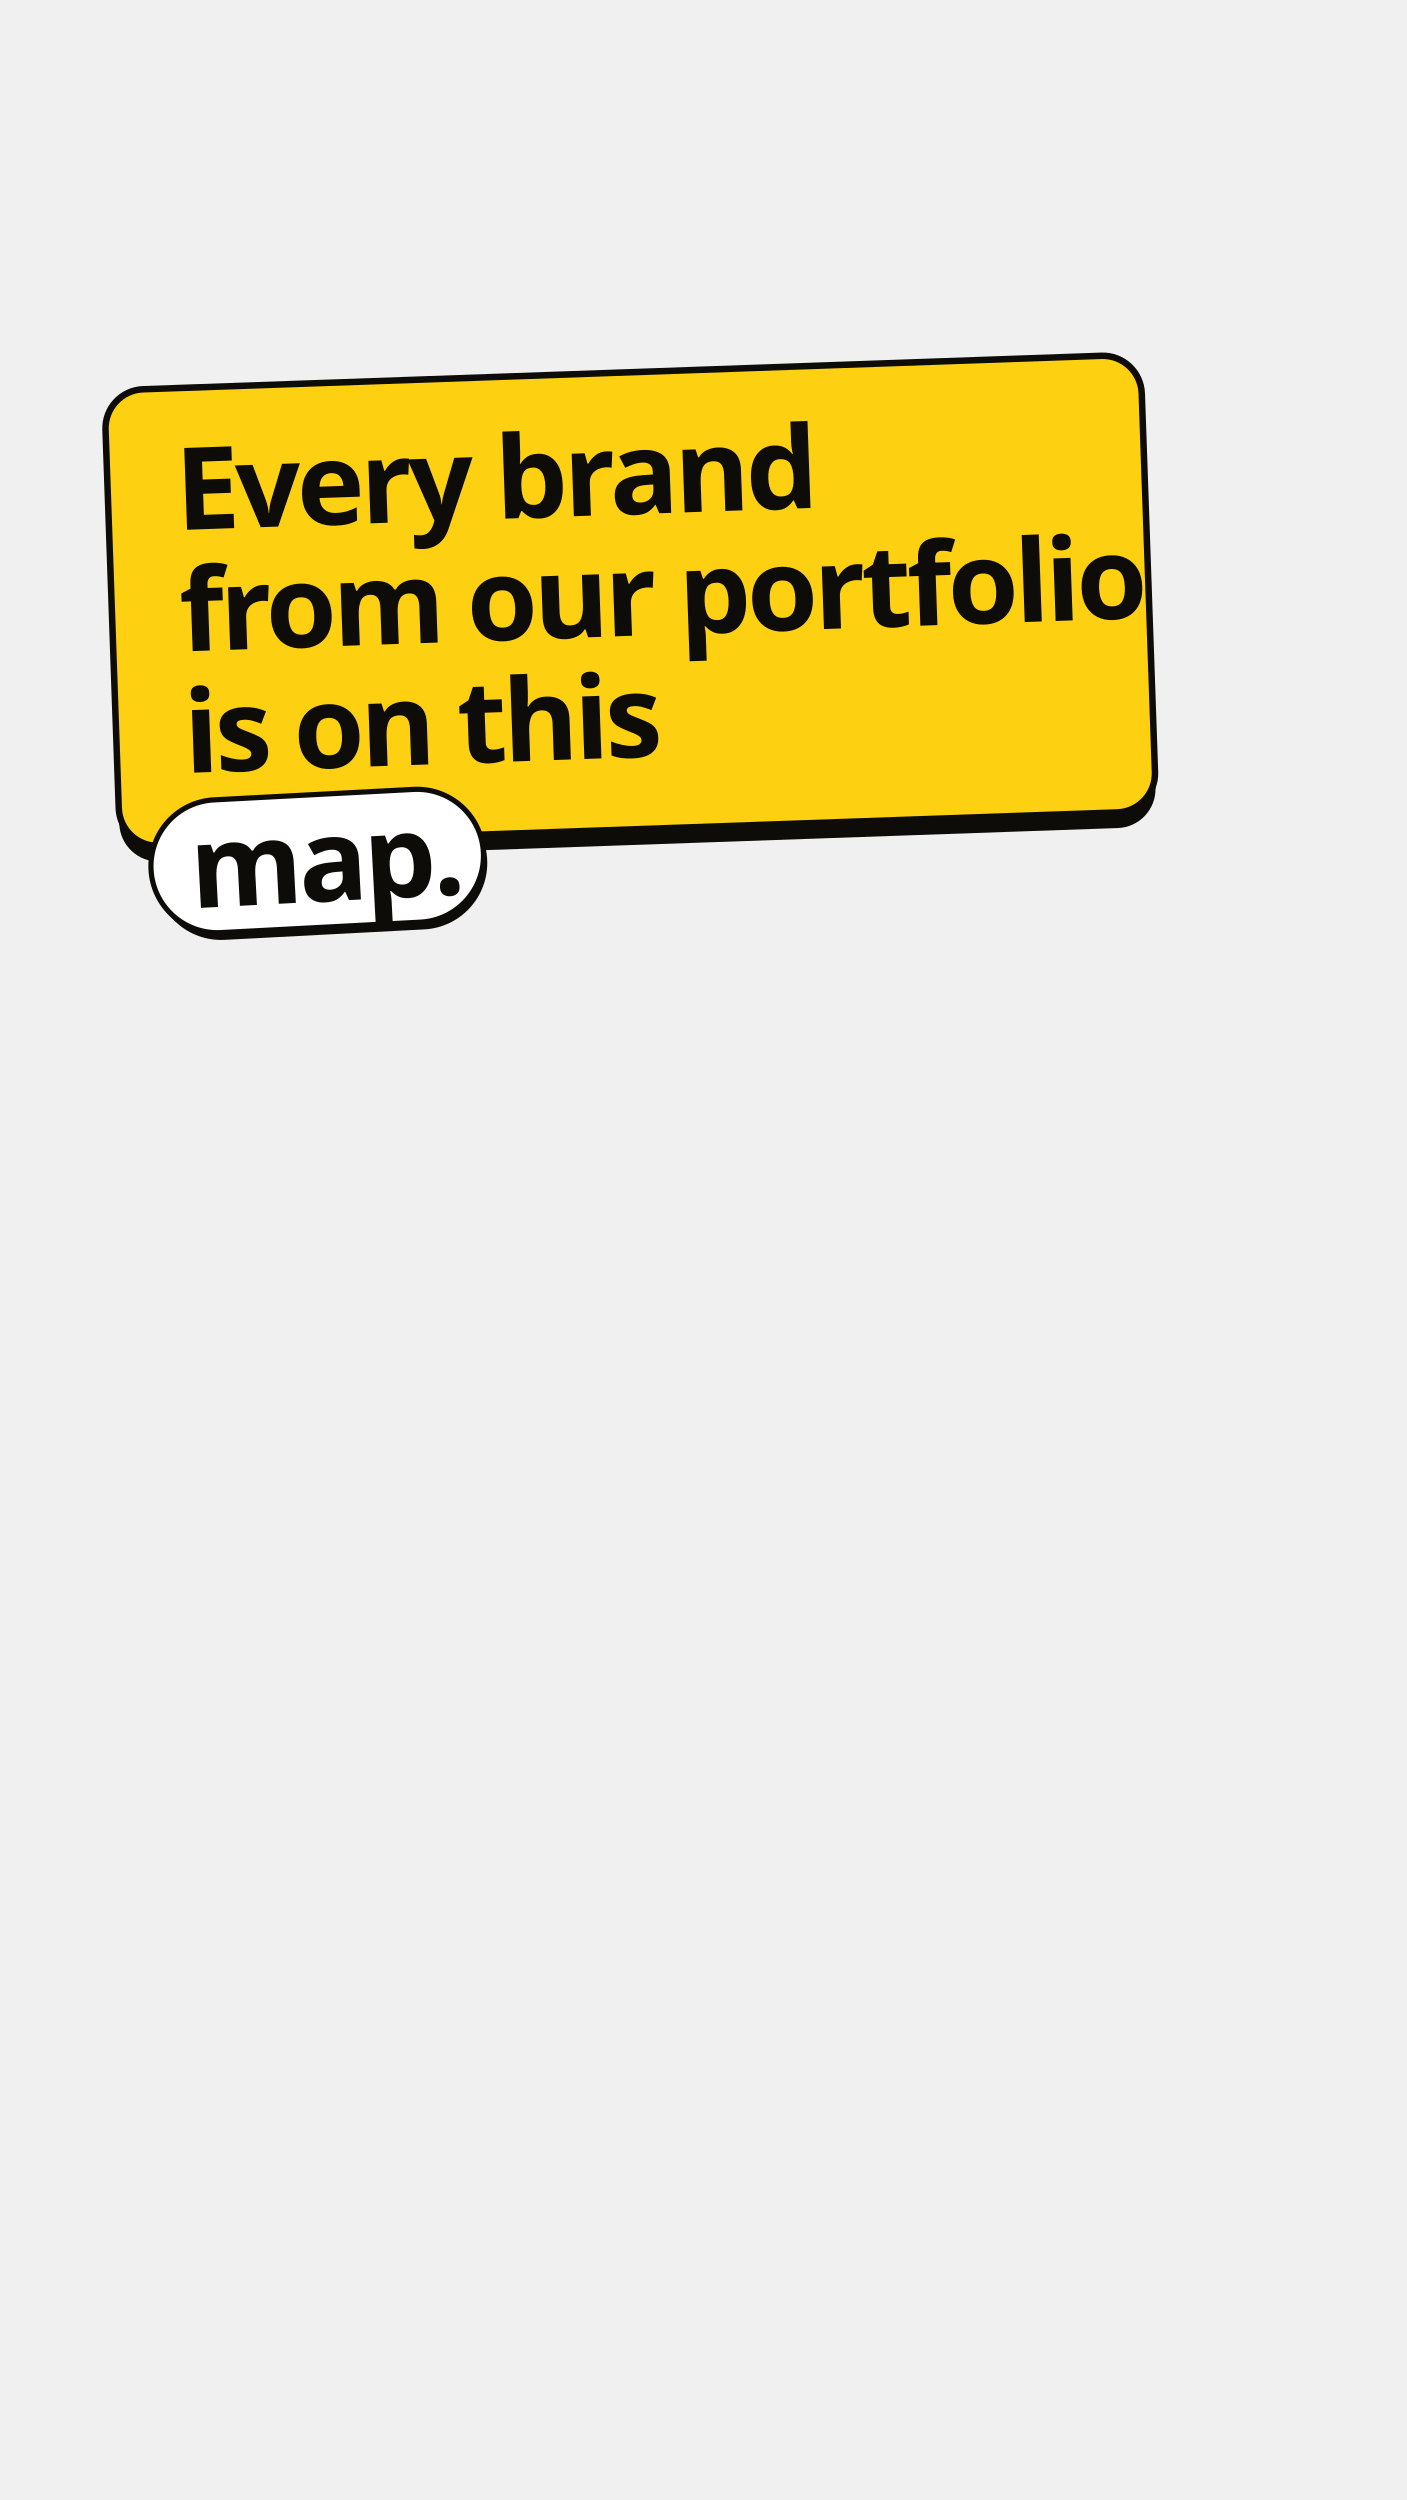
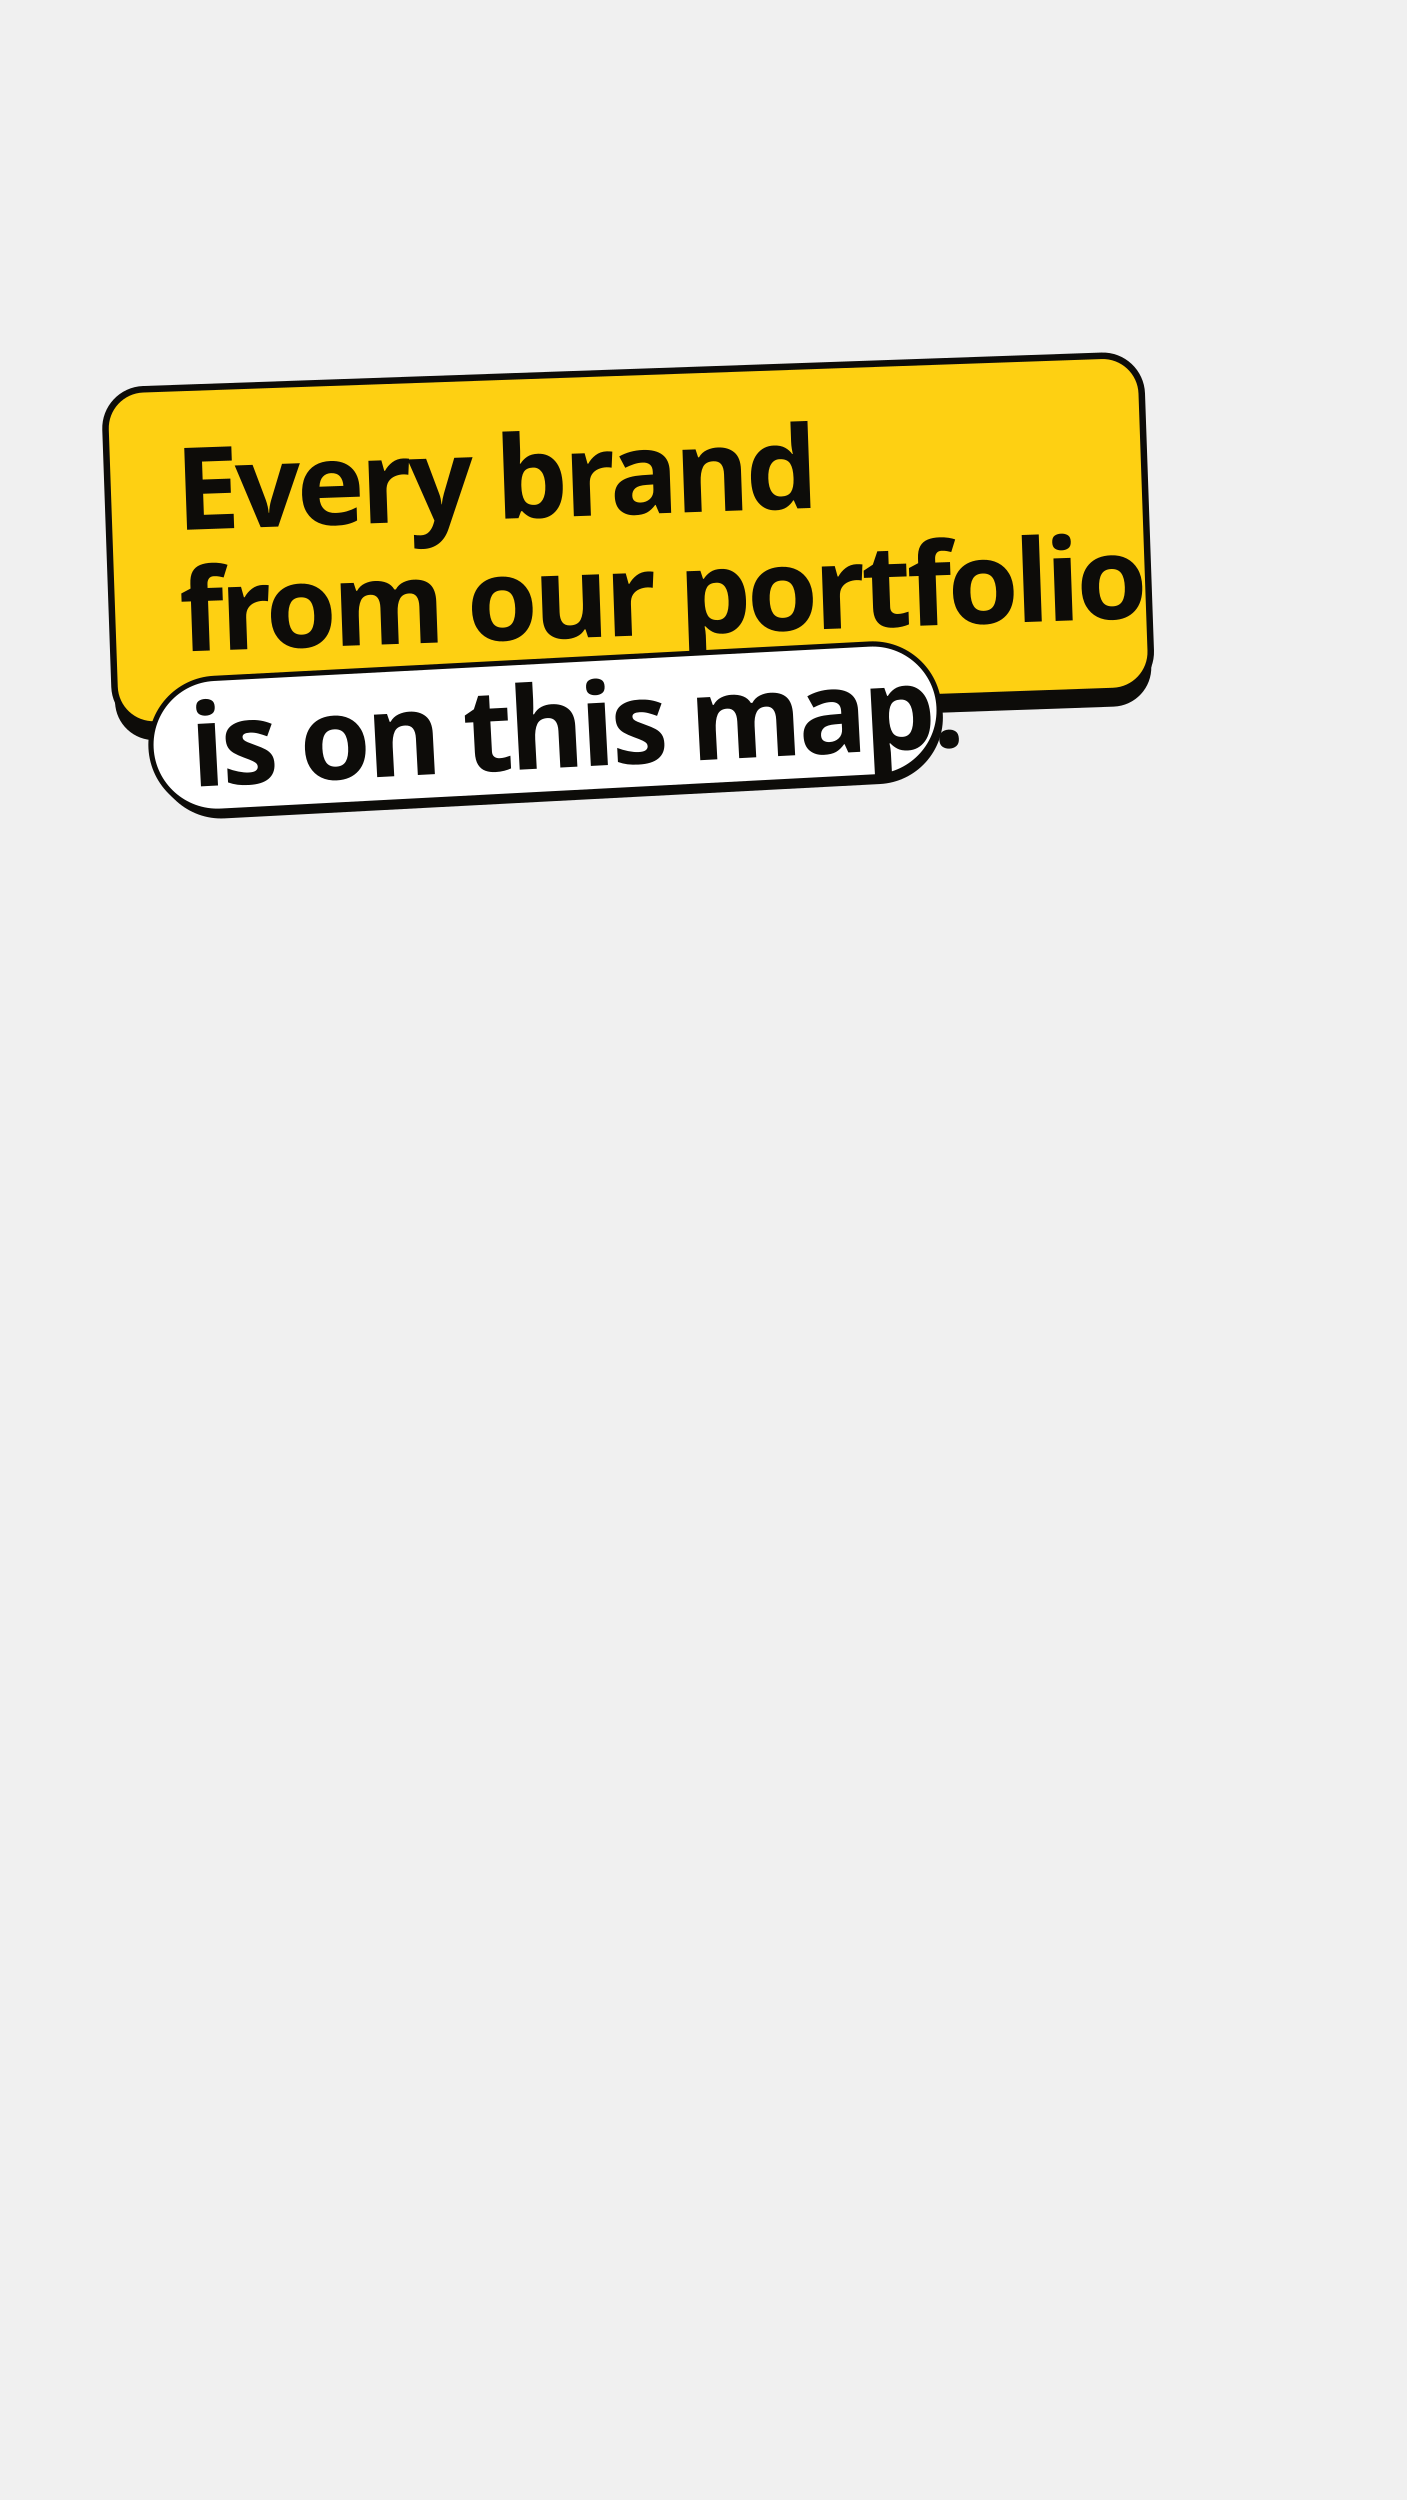
<svg xmlns="http://www.w3.org/2000/svg" width="1080" height="1920" viewBox="0 0 1080 1920">
  <defs>
    <style>@font-face{font-family:'Google Sans';font-weight:600;src:local('Google Sans'),url('../../../../../site/fonts/google-sans-latin.woff2') format('woff2')}</style>
  </defs>
  <g id="d19-card" transform="translate(0 0) rotate(-2 80 300)">
-     <rect id="d19-aplat-shadow" x="80" y="312" width="796.3" height="350.9" rx="30" fill="#0D0C09" />
-     <rect id="d19-aplat" x="80" y="300" width="796.3" height="350.9" rx="30" fill="#FED012" stroke="#0D0C09" stroke-width="5" />
+     <rect id="d19-aplat-shadow" x="80" y="312" width="796.3" height="257.6" rx="30" fill="#0D0C09" />
+     <rect id="d19-aplat" x="80" y="300" width="796.3" height="257.6" rx="30" fill="#FED012" stroke="#0D0C09" stroke-width="5" />
    <text id="d19-l1" x="132" y="409" font-family="'Google Sans', CromaticSans, sans-serif" font-weight="600" font-size="88" letter-spacing="-3.1" fill="#0D0C09">Every brand</text>
    <text id="d19-l2" x="132" y="502.3" font-family="'Google Sans', CromaticSans, sans-serif" font-weight="600" font-size="88" letter-spacing="-3.1" fill="#0D0C09">from our portfolio</text>
-     <text id="d19-l3" x="132" y="595.6" font-family="'Google Sans', CromaticSans, sans-serif" font-weight="600" font-size="88" letter-spacing="-3.1" fill="#0D0C09">is on this</text>
  </g>
  <g id="d19-word">
-     <g id="d19-word-l1-pill" transform="rotate(-3 116 667.9)">
-       <rect id="d19-word-l1-pill-shadow" x="118.6" y="622.6" width="255.6" height="102.1" rx="51.05" fill="#0D0C09" />
-       <rect id="d19-word-l1-pill-body" x="116" y="616.9" width="255.6" height="102.1" rx="51.05" fill="#FFFFFF" stroke="#0D0C09" stroke-width="4" />
-       <text id="d19-word-l1-pill-word" x="145.9" y="699.2" font-family="'Google Sans', CromaticSans, sans-serif" font-weight="600" font-size="88" letter-spacing="-3.1" fill="#0D0C09">map.</text>
+     <g id="d19-word-l1-pill" transform="rotate(-3 116 574.6)">
+       <rect id="d19-word-l1-pill-shadow" x="118.6" y="529.3" width="606" height="102.1" rx="51.05" fill="#0D0C09" />
+       <rect id="d19-word-l1-pill-body" x="116" y="523.6" width="606" height="102.1" rx="51.05" fill="#FFFFFF" stroke="#0D0C09" stroke-width="4" />
+       <text id="d19-word-l1-pill-word" x="145.9" y="605.9" font-family="'Google Sans', CromaticSans, sans-serif" font-weight="600" font-size="88" letter-spacing="-3.1" fill="#0D0C09">is on this map.</text>
    </g>
  </g>
</svg>
